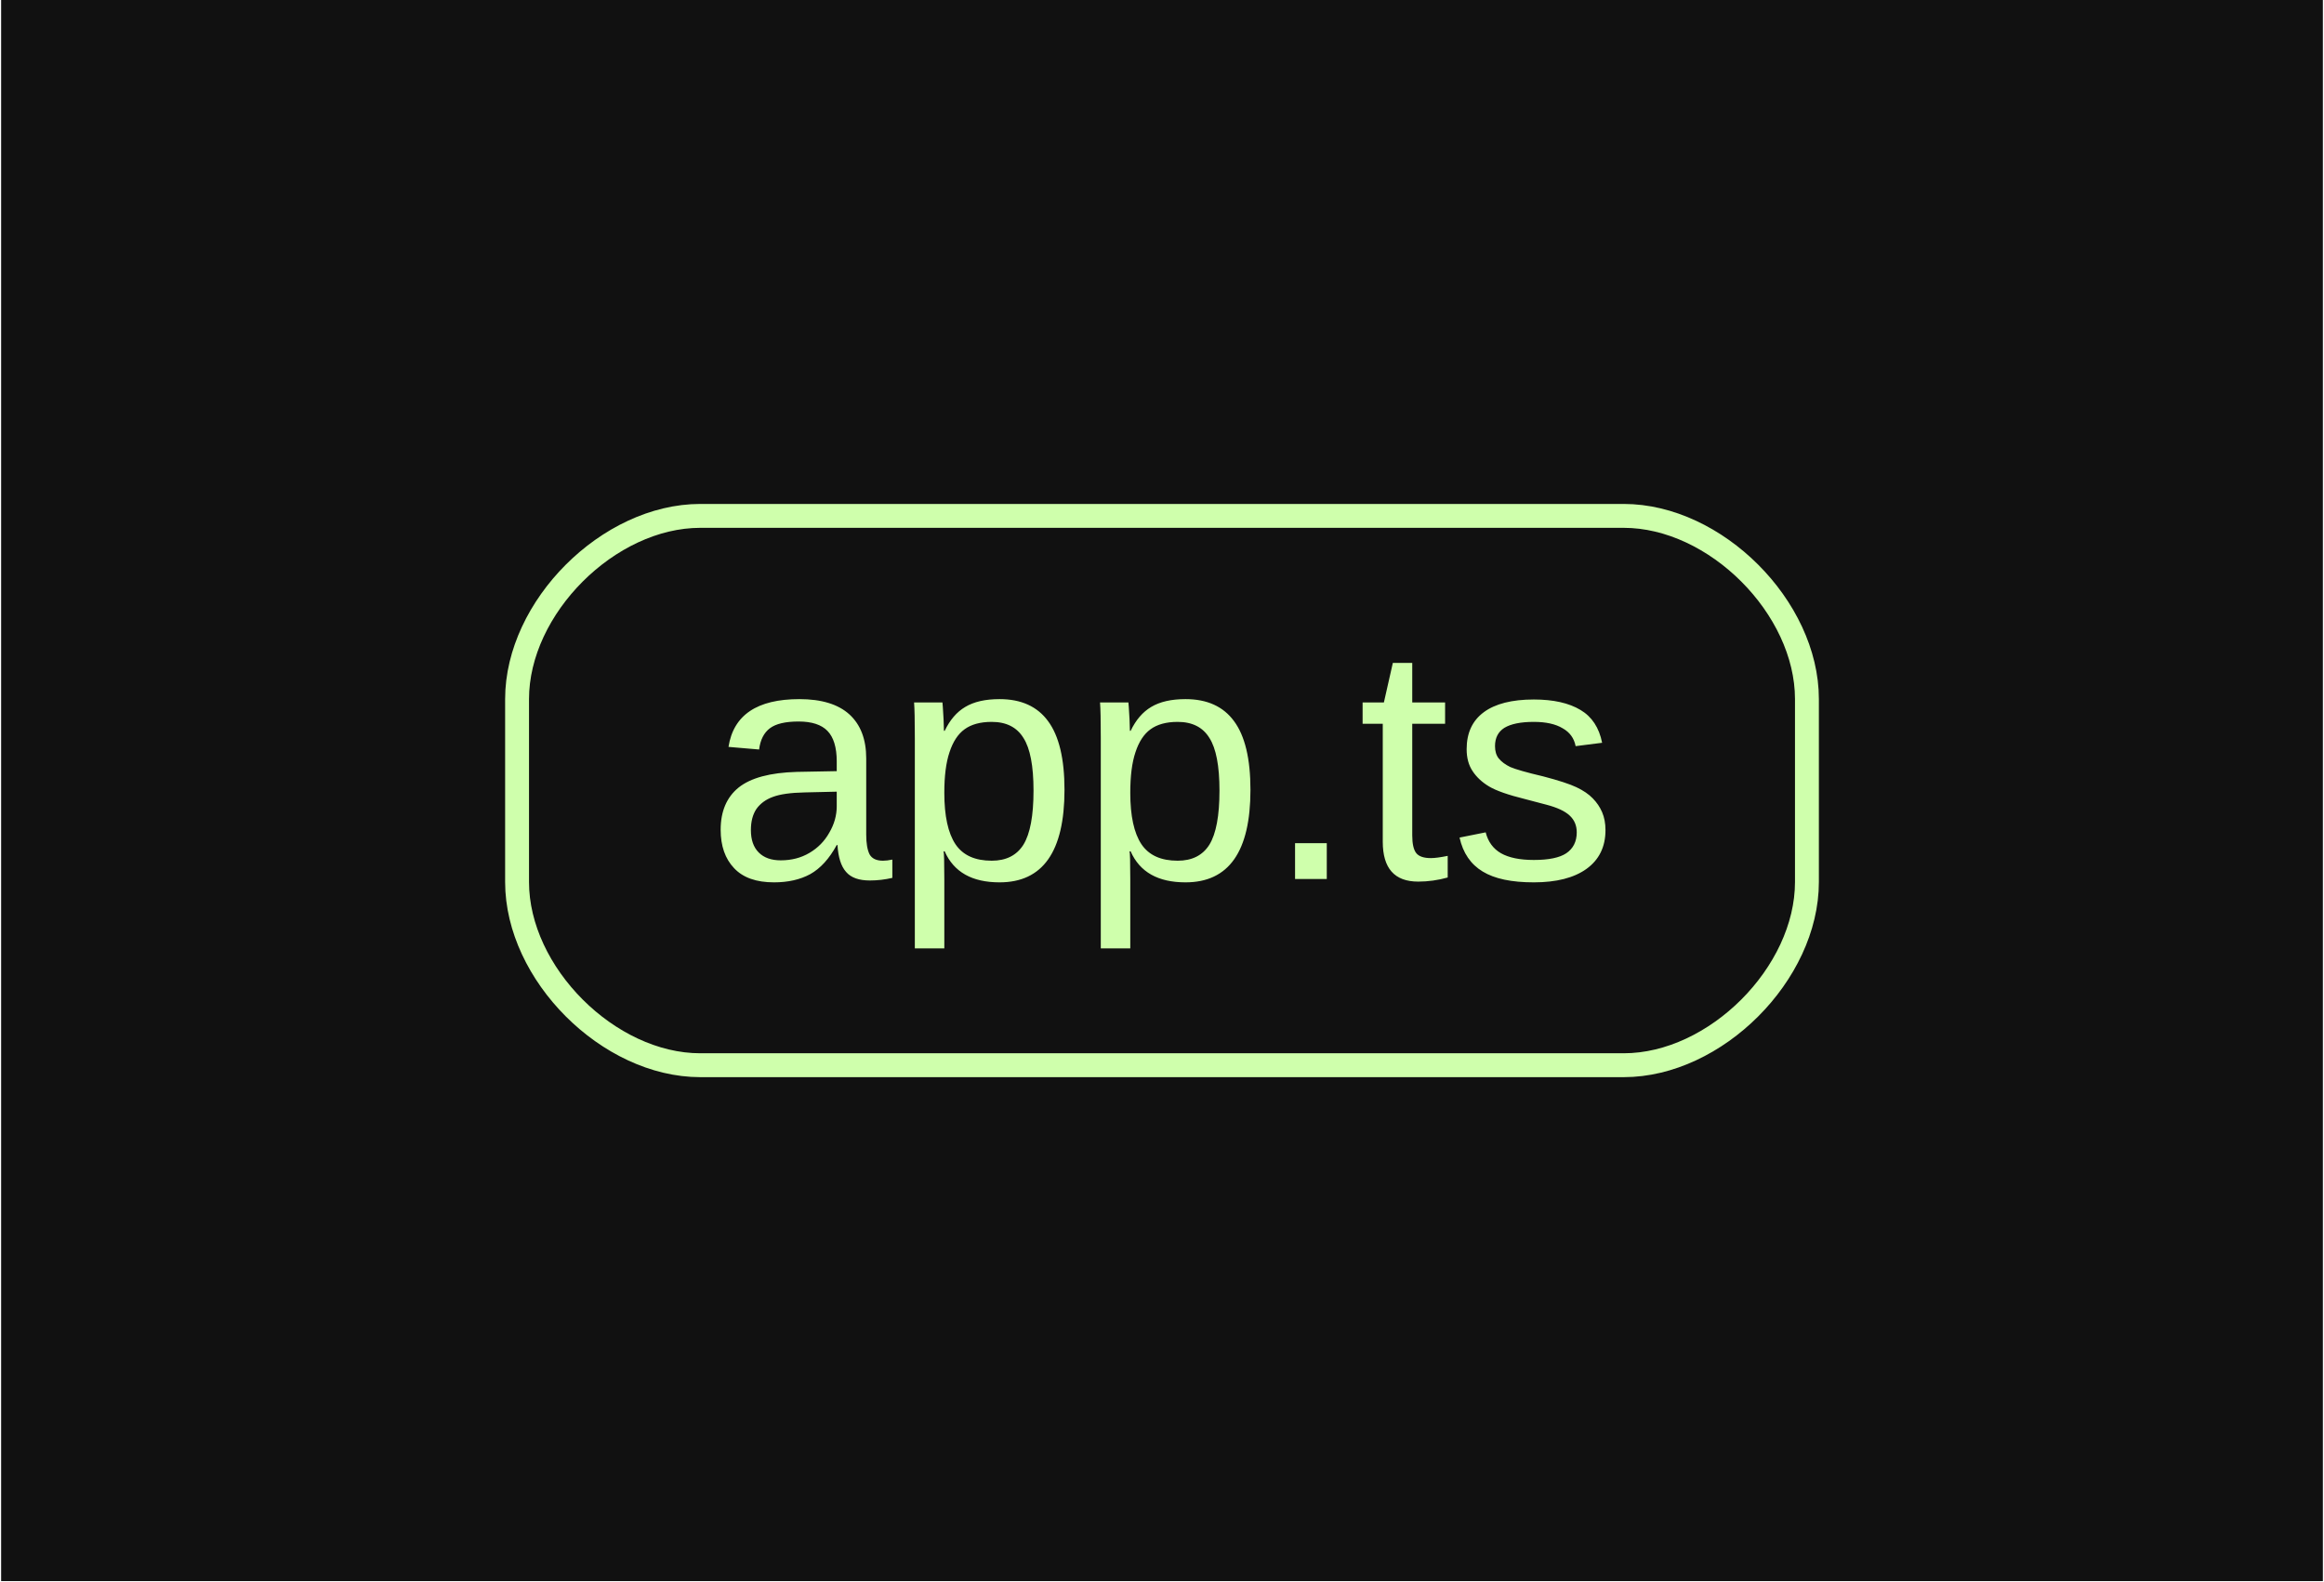
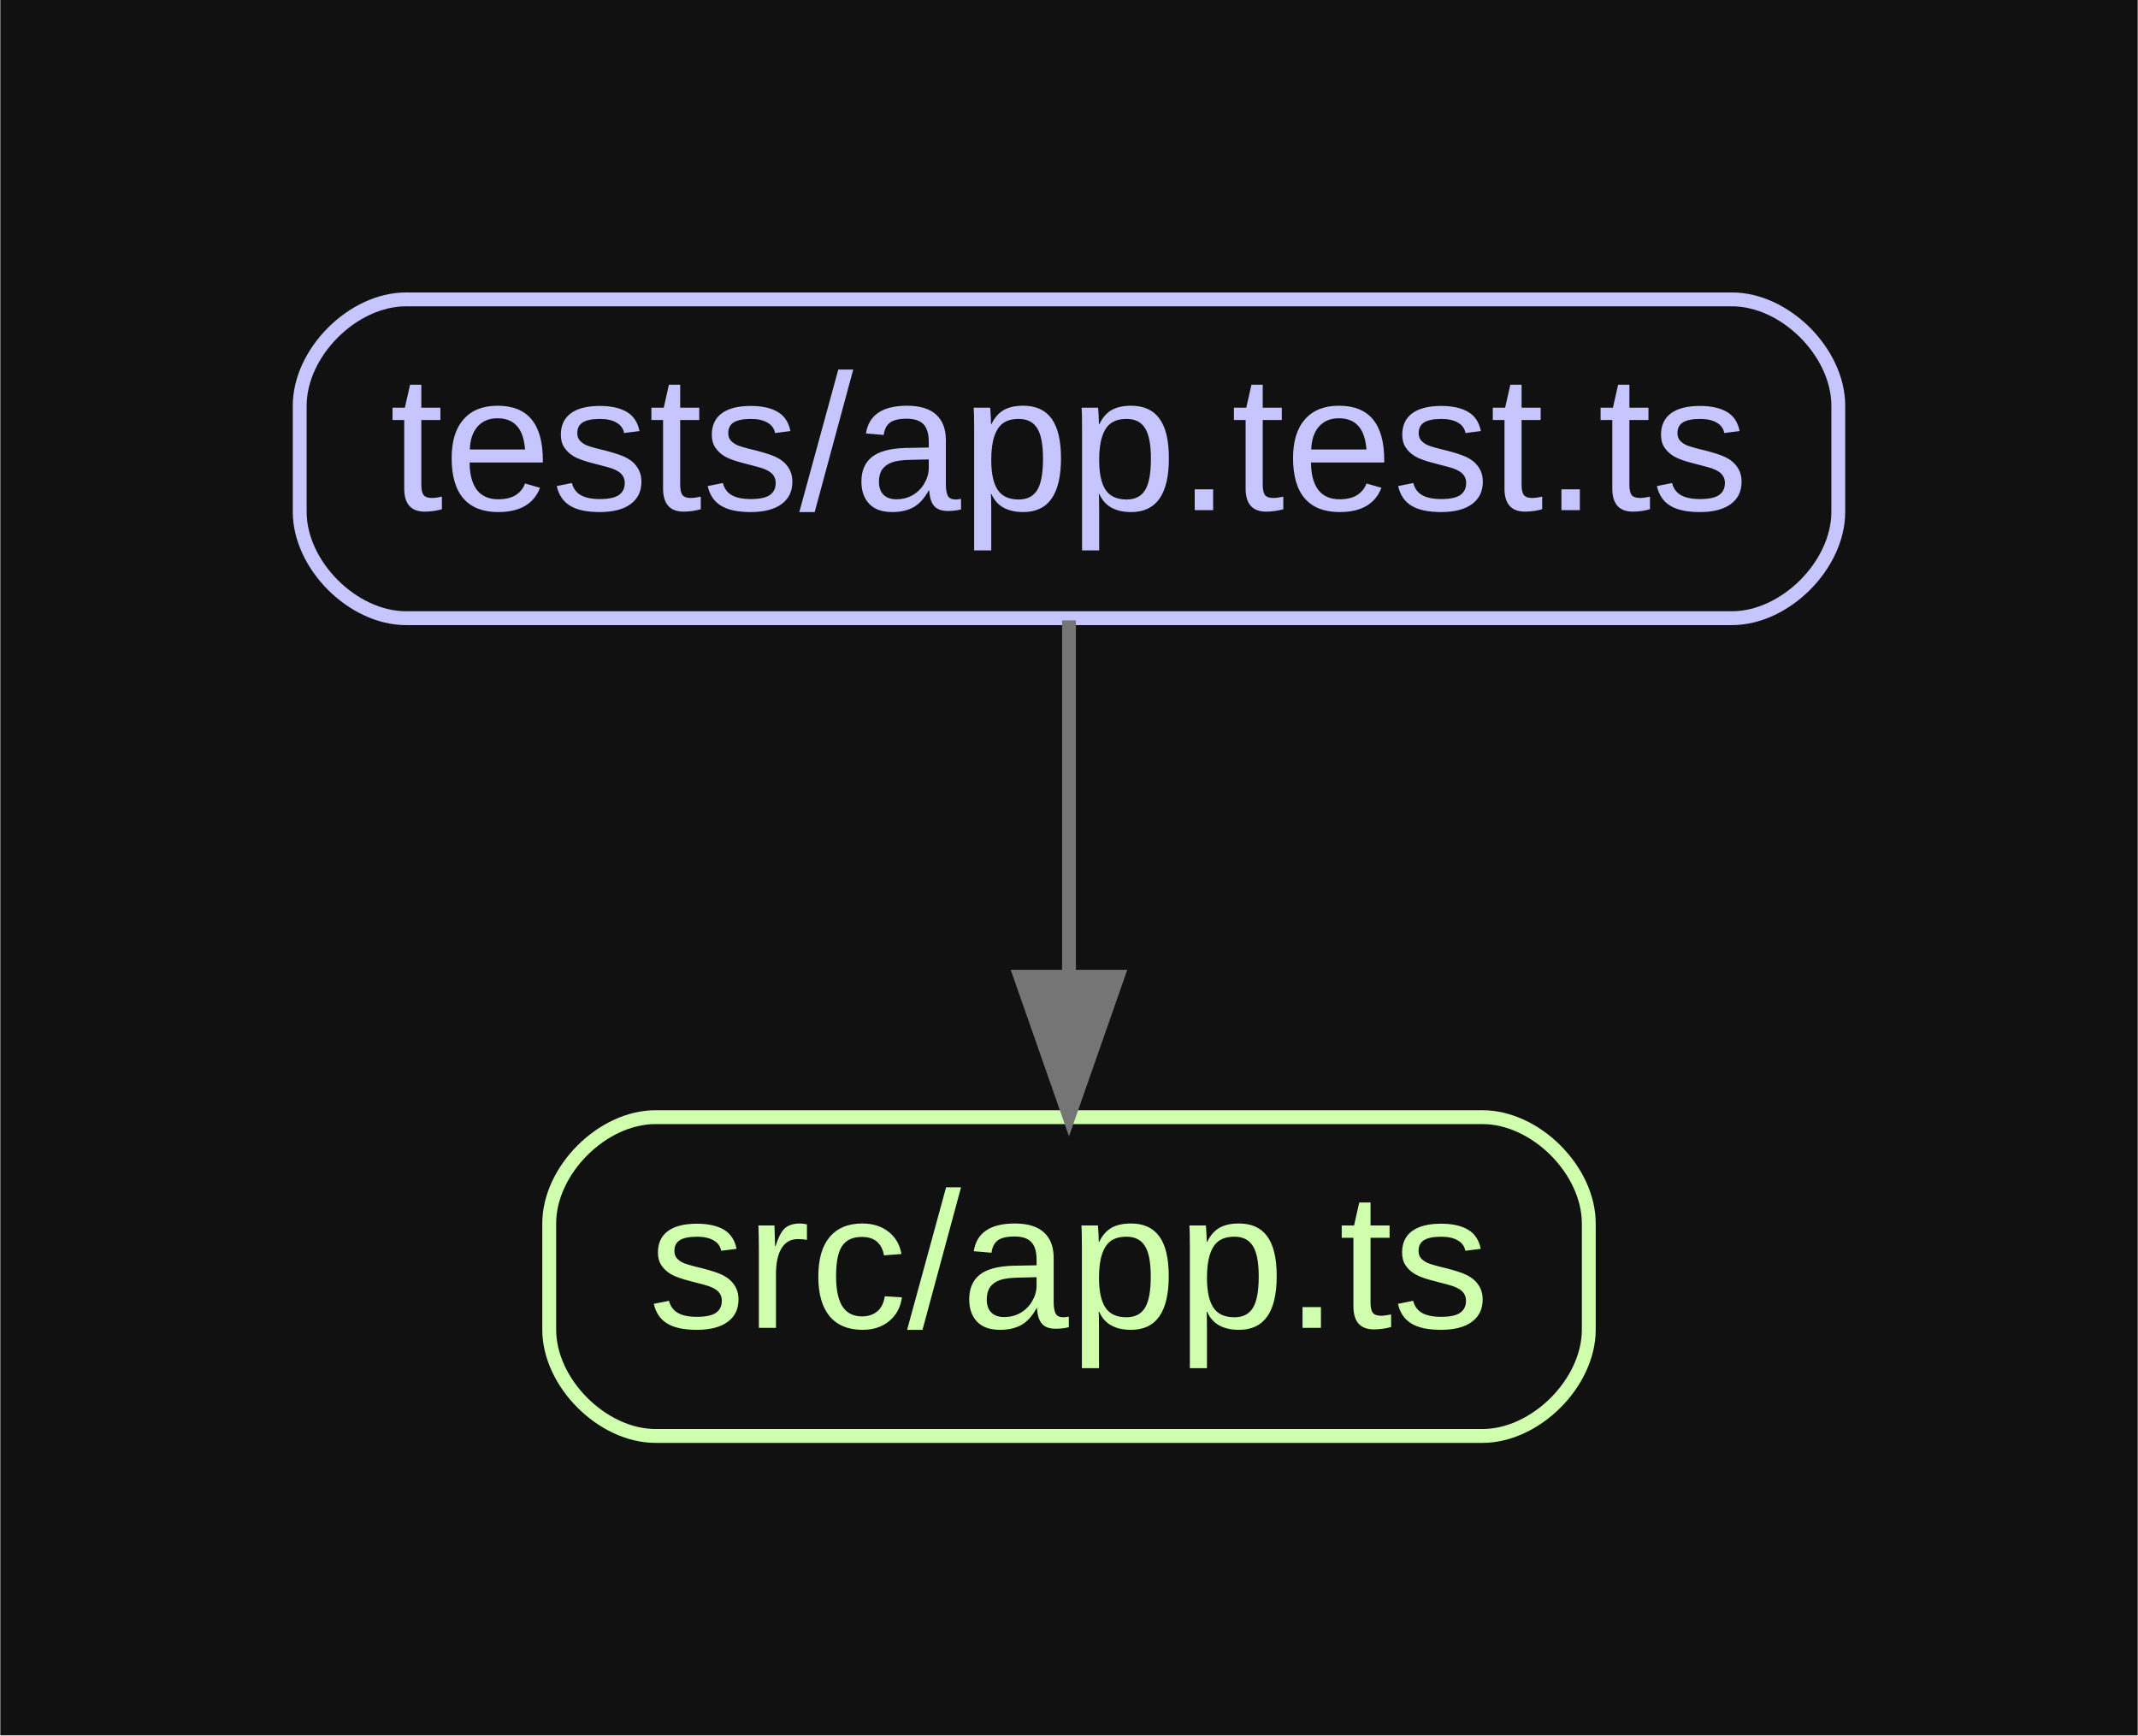
- <svg xmlns="http://www.w3.org/2000/svg" width="97pt" height="66pt" viewBox="0.00 0.00 97.20 66.20">
-   <g id="graph0" class="graph" transform="scale(1 1) rotate(0) translate(21.6 44.6)">
-     <polygon fill="#111111" stroke="transparent" points="-21.6,21.6 -21.6,-44.6 75.6,-44.6 75.6,21.6 -21.6,21.6" />
+ <svg xmlns="http://www.w3.org/2000/svg" width="154pt" height="125pt" viewBox="0.00 0.00 154.20 125.20">
+   <g id="graph0" class="graph" transform="scale(1 1) rotate(0) translate(21.6 103.6)">
+     <polygon fill="#111111" stroke="transparent" points="-21.6,21.6 -21.6,-103.6 132.6,-103.6 132.6,21.6 -21.6,21.6" />
    <g id="node1" class="node">
-       <path fill="none" stroke="#cfffac" d="M46.33,-23C46.33,-23 7.67,-23 7.67,-23 3.83,-23 0,-19.17 0,-15.33 0,-15.33 0,-7.67 0,-7.67 0,-3.83 3.83,0 7.67,0 7.67,0 46.33,0 46.33,0 50.17,0 54,-3.83 54,-7.67 54,-7.67 54,-15.33 54,-15.33 54,-19.17 50.17,-23 46.33,-23" />
-       <text text-anchor="middle" x="27" y="-7.8" font-family="Arial" font-size="14.00" fill="#cfffac">app.ts</text>
+       <path fill="none" stroke="#cfffac" d="M85.33,-23C85.33,-23 25.67,-23 25.67,-23 21.83,-23 18,-19.17 18,-15.33 18,-15.33 18,-7.67 18,-7.67 18,-3.83 21.83,0 25.67,0 25.67,0 85.33,0 85.33,0 89.17,0 93,-3.83 93,-7.67 93,-7.67 93,-15.33 93,-15.33 93,-19.17 89.17,-23 85.33,-23" />
+       <text text-anchor="middle" x="55.5" y="-7.8" font-family="Arial" font-size="14.00" fill="#cfffac">src/app.ts</text>
+     </g>
+     <g id="node2" class="node">
+       <path fill="none" stroke="#c6c5fe" d="M103.33,-82C103.33,-82 7.67,-82 7.67,-82 3.83,-82 0,-78.17 0,-74.33 0,-74.33 0,-66.67 0,-66.67 0,-62.83 3.83,-59 7.67,-59 7.67,-59 103.33,-59 103.33,-59 107.17,-59 111,-62.83 111,-66.67 111,-66.67 111,-74.33 111,-74.33 111,-78.17 107.17,-82 103.33,-82" />
+       <text text-anchor="middle" x="55.5" y="-66.8" font-family="Arial" font-size="14.00" fill="#c6c5fe">tests/app.test.ts</text>
+     </g>
+     <g id="edge1" class="edge">
+       <path fill="none" stroke="#757575" d="M55.5,-58.84C55.5,-58.84 55.5,-33.13 55.5,-33.13" />
+       <polygon fill="#757575" stroke="#757575" points="59,-33.13 55.5,-23.13 52,-33.13 59,-33.13" />
    </g>
  </g>
</svg>
